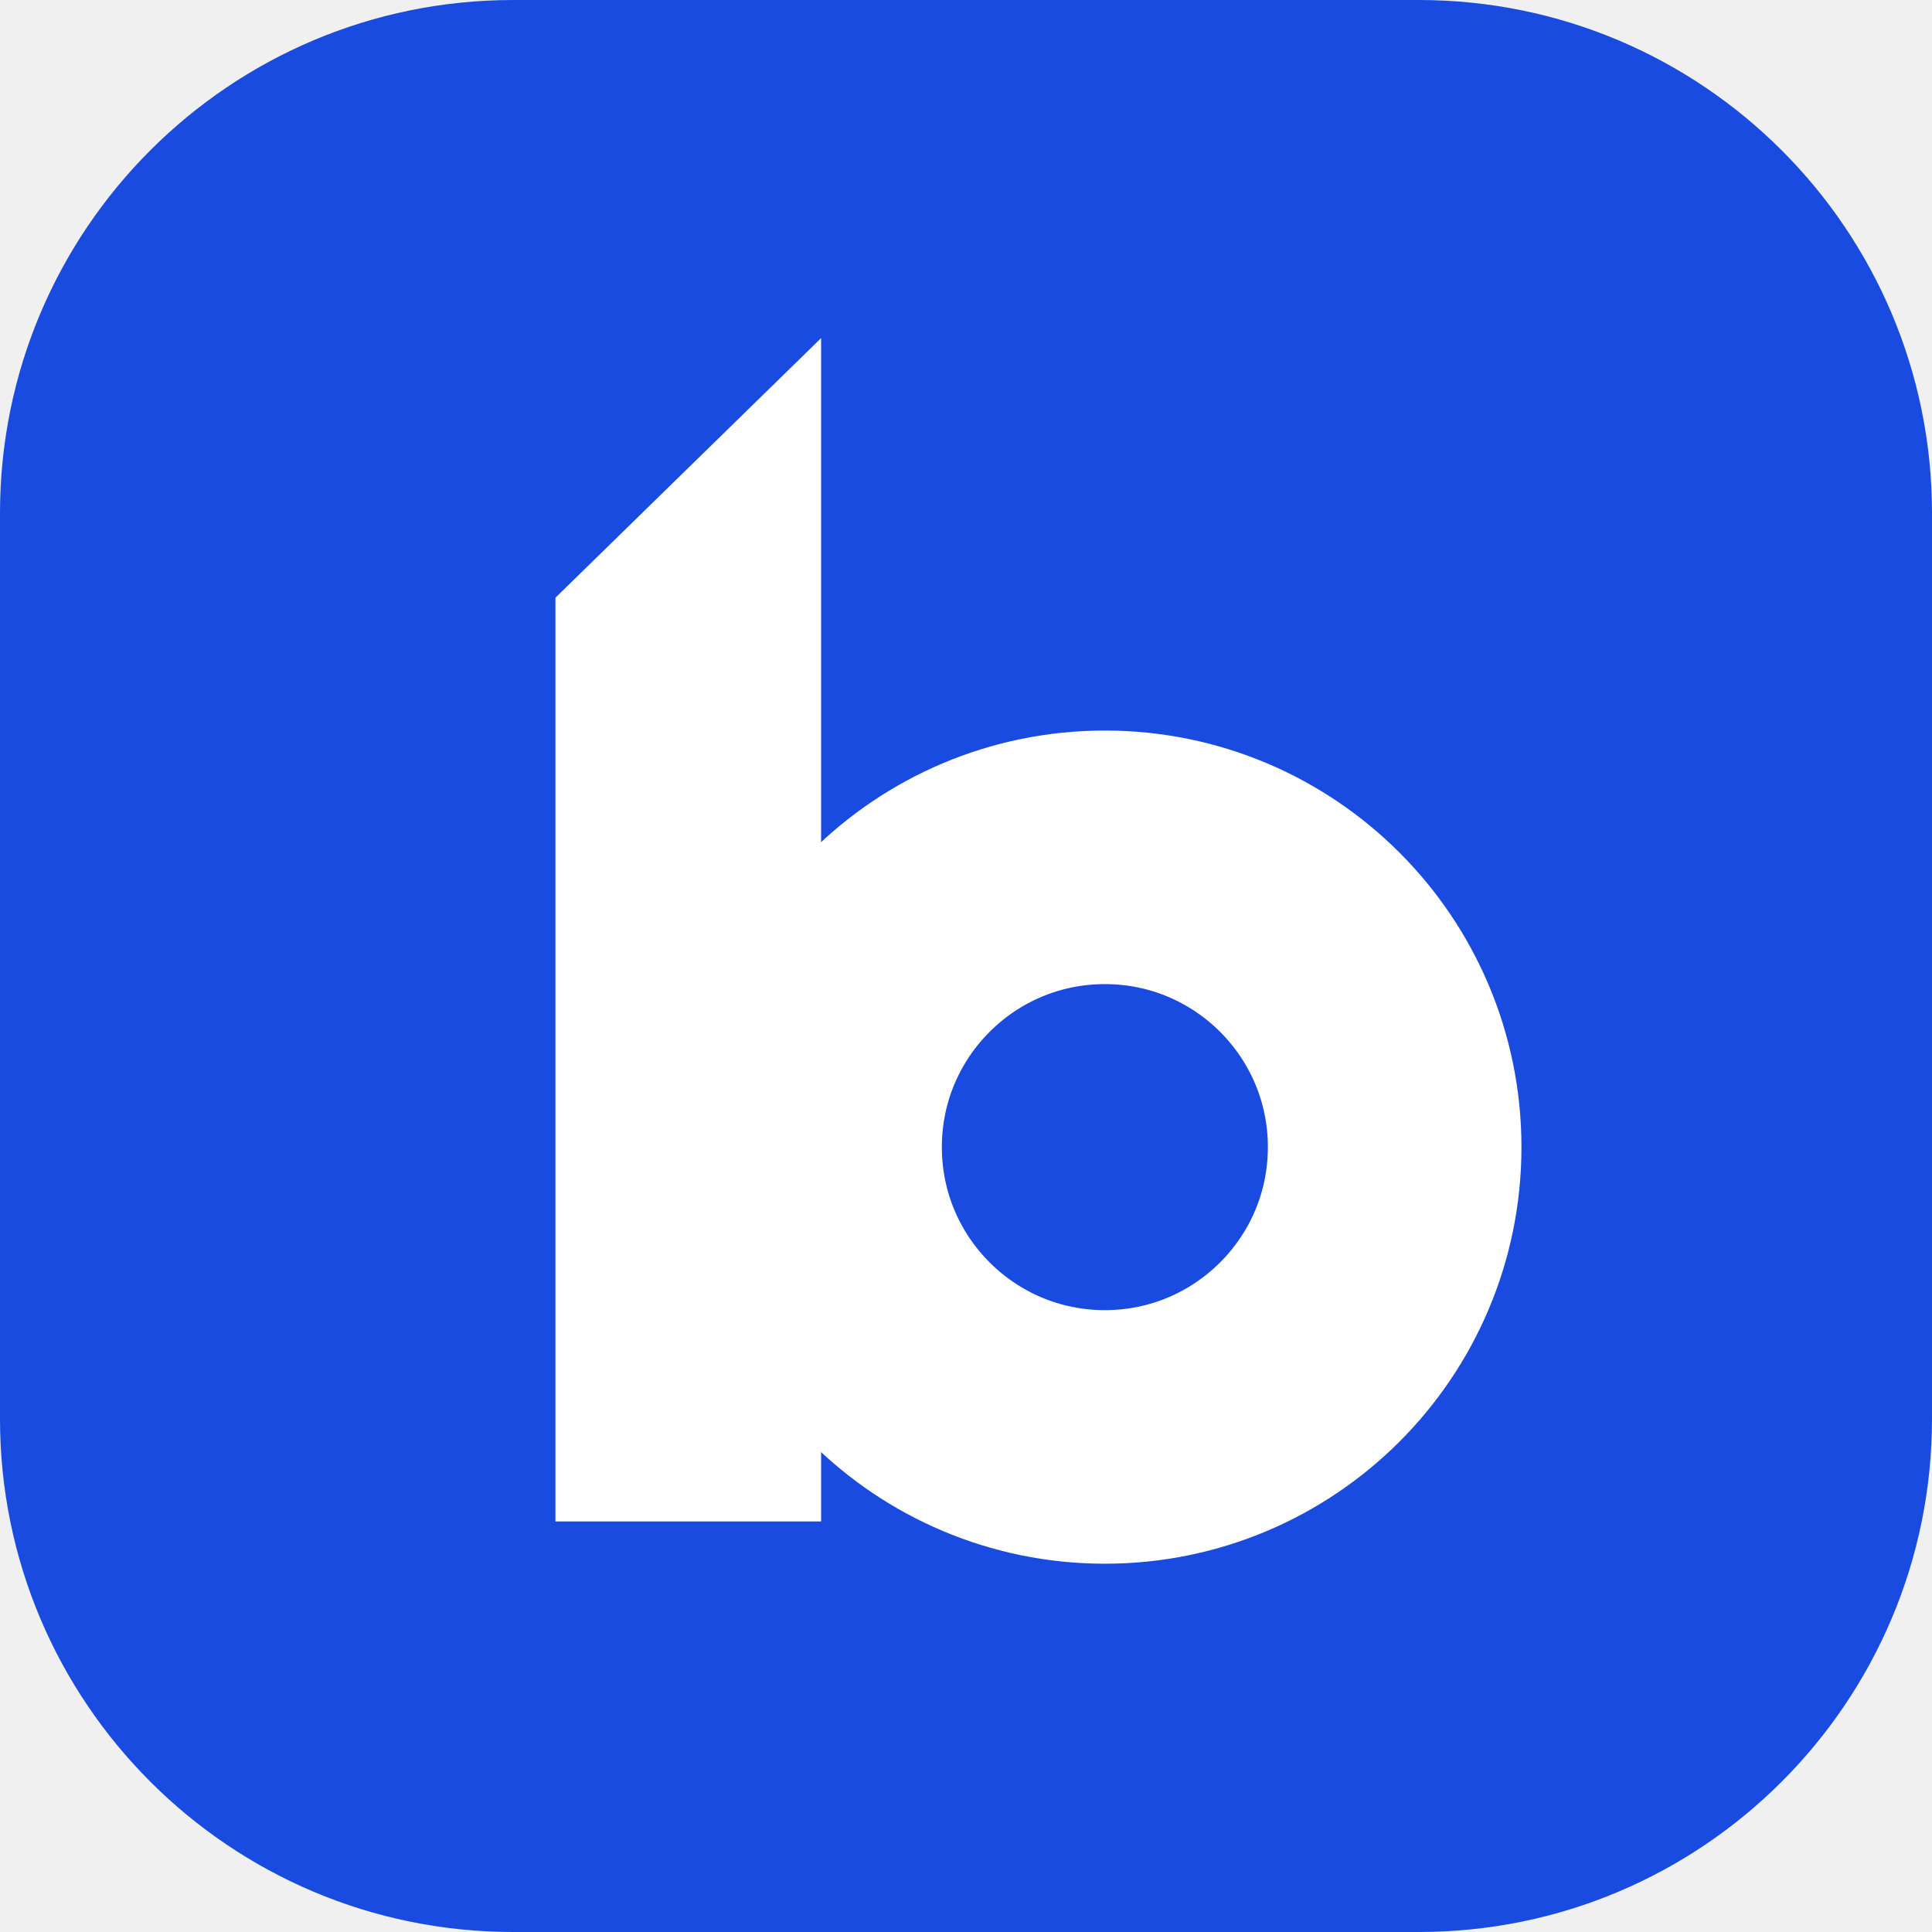
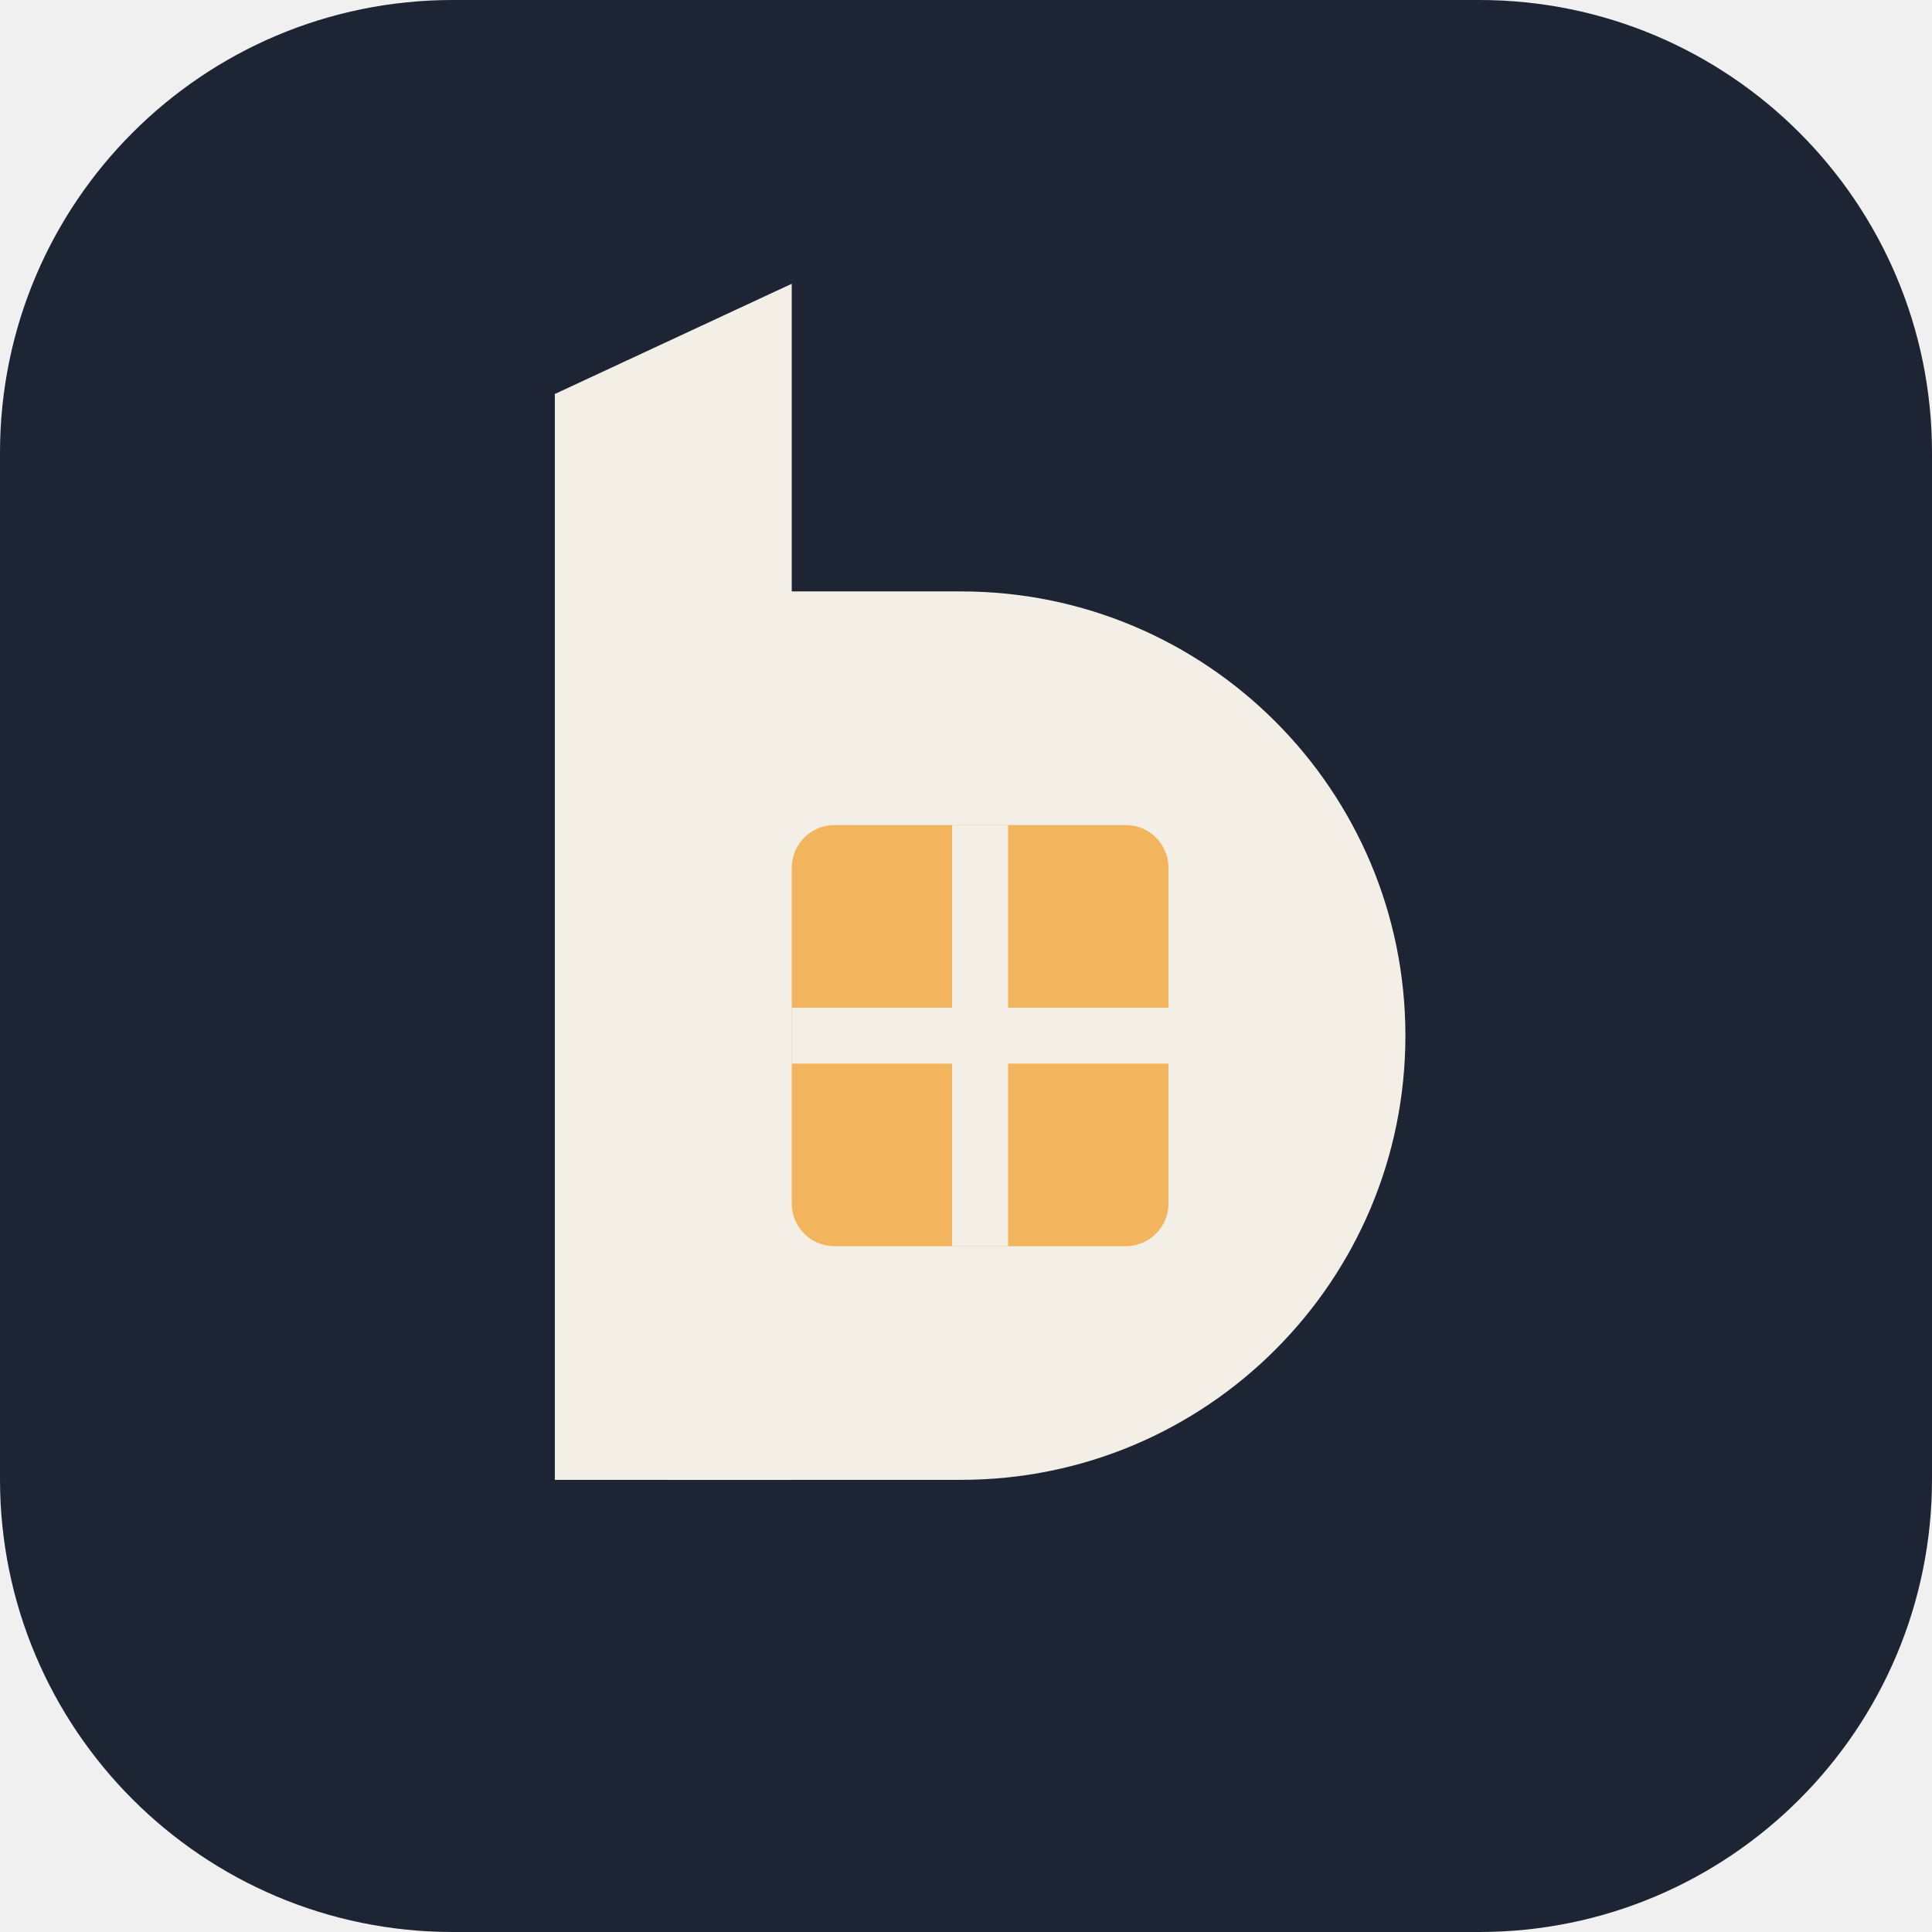
- <svg xmlns="http://www.w3.org/2000/svg" viewBox="0 0 32 32">
-   <rect width="32" height="32" rx="8.5" fill="#1a4be0" />
-   <path d="M9.2 25.2V9.9L13.6 5.6v19.6z" fill="#fff" />
-   <circle cx="18.3" cy="19" r="4.8" fill="none" stroke="#fff" stroke-width="4.2" />
+ <svg xmlns="http://www.w3.org/2000/svg" viewBox="0 0 64 64">
+   <rect width="64" height="64" rx="15" fill="#1D2433" />
+   <g transform="translate(15.6 9.4) scale(0.0545)">
+     <path d="M51 727V67L195 0V727Z" fill="#F3EEE6" />
+     <path d="M120 727H298A270 270 0 0 0 298 187H120Z" fill="#F3EEE6" />
+     <rect x="195" y="329" width="229" height="256" rx="26" fill="#F2B45C" />
+     <path d="M309.5 329V585M195 457H424" stroke="#F3EEE6" stroke-width="34" />
+   </g>
</svg>
